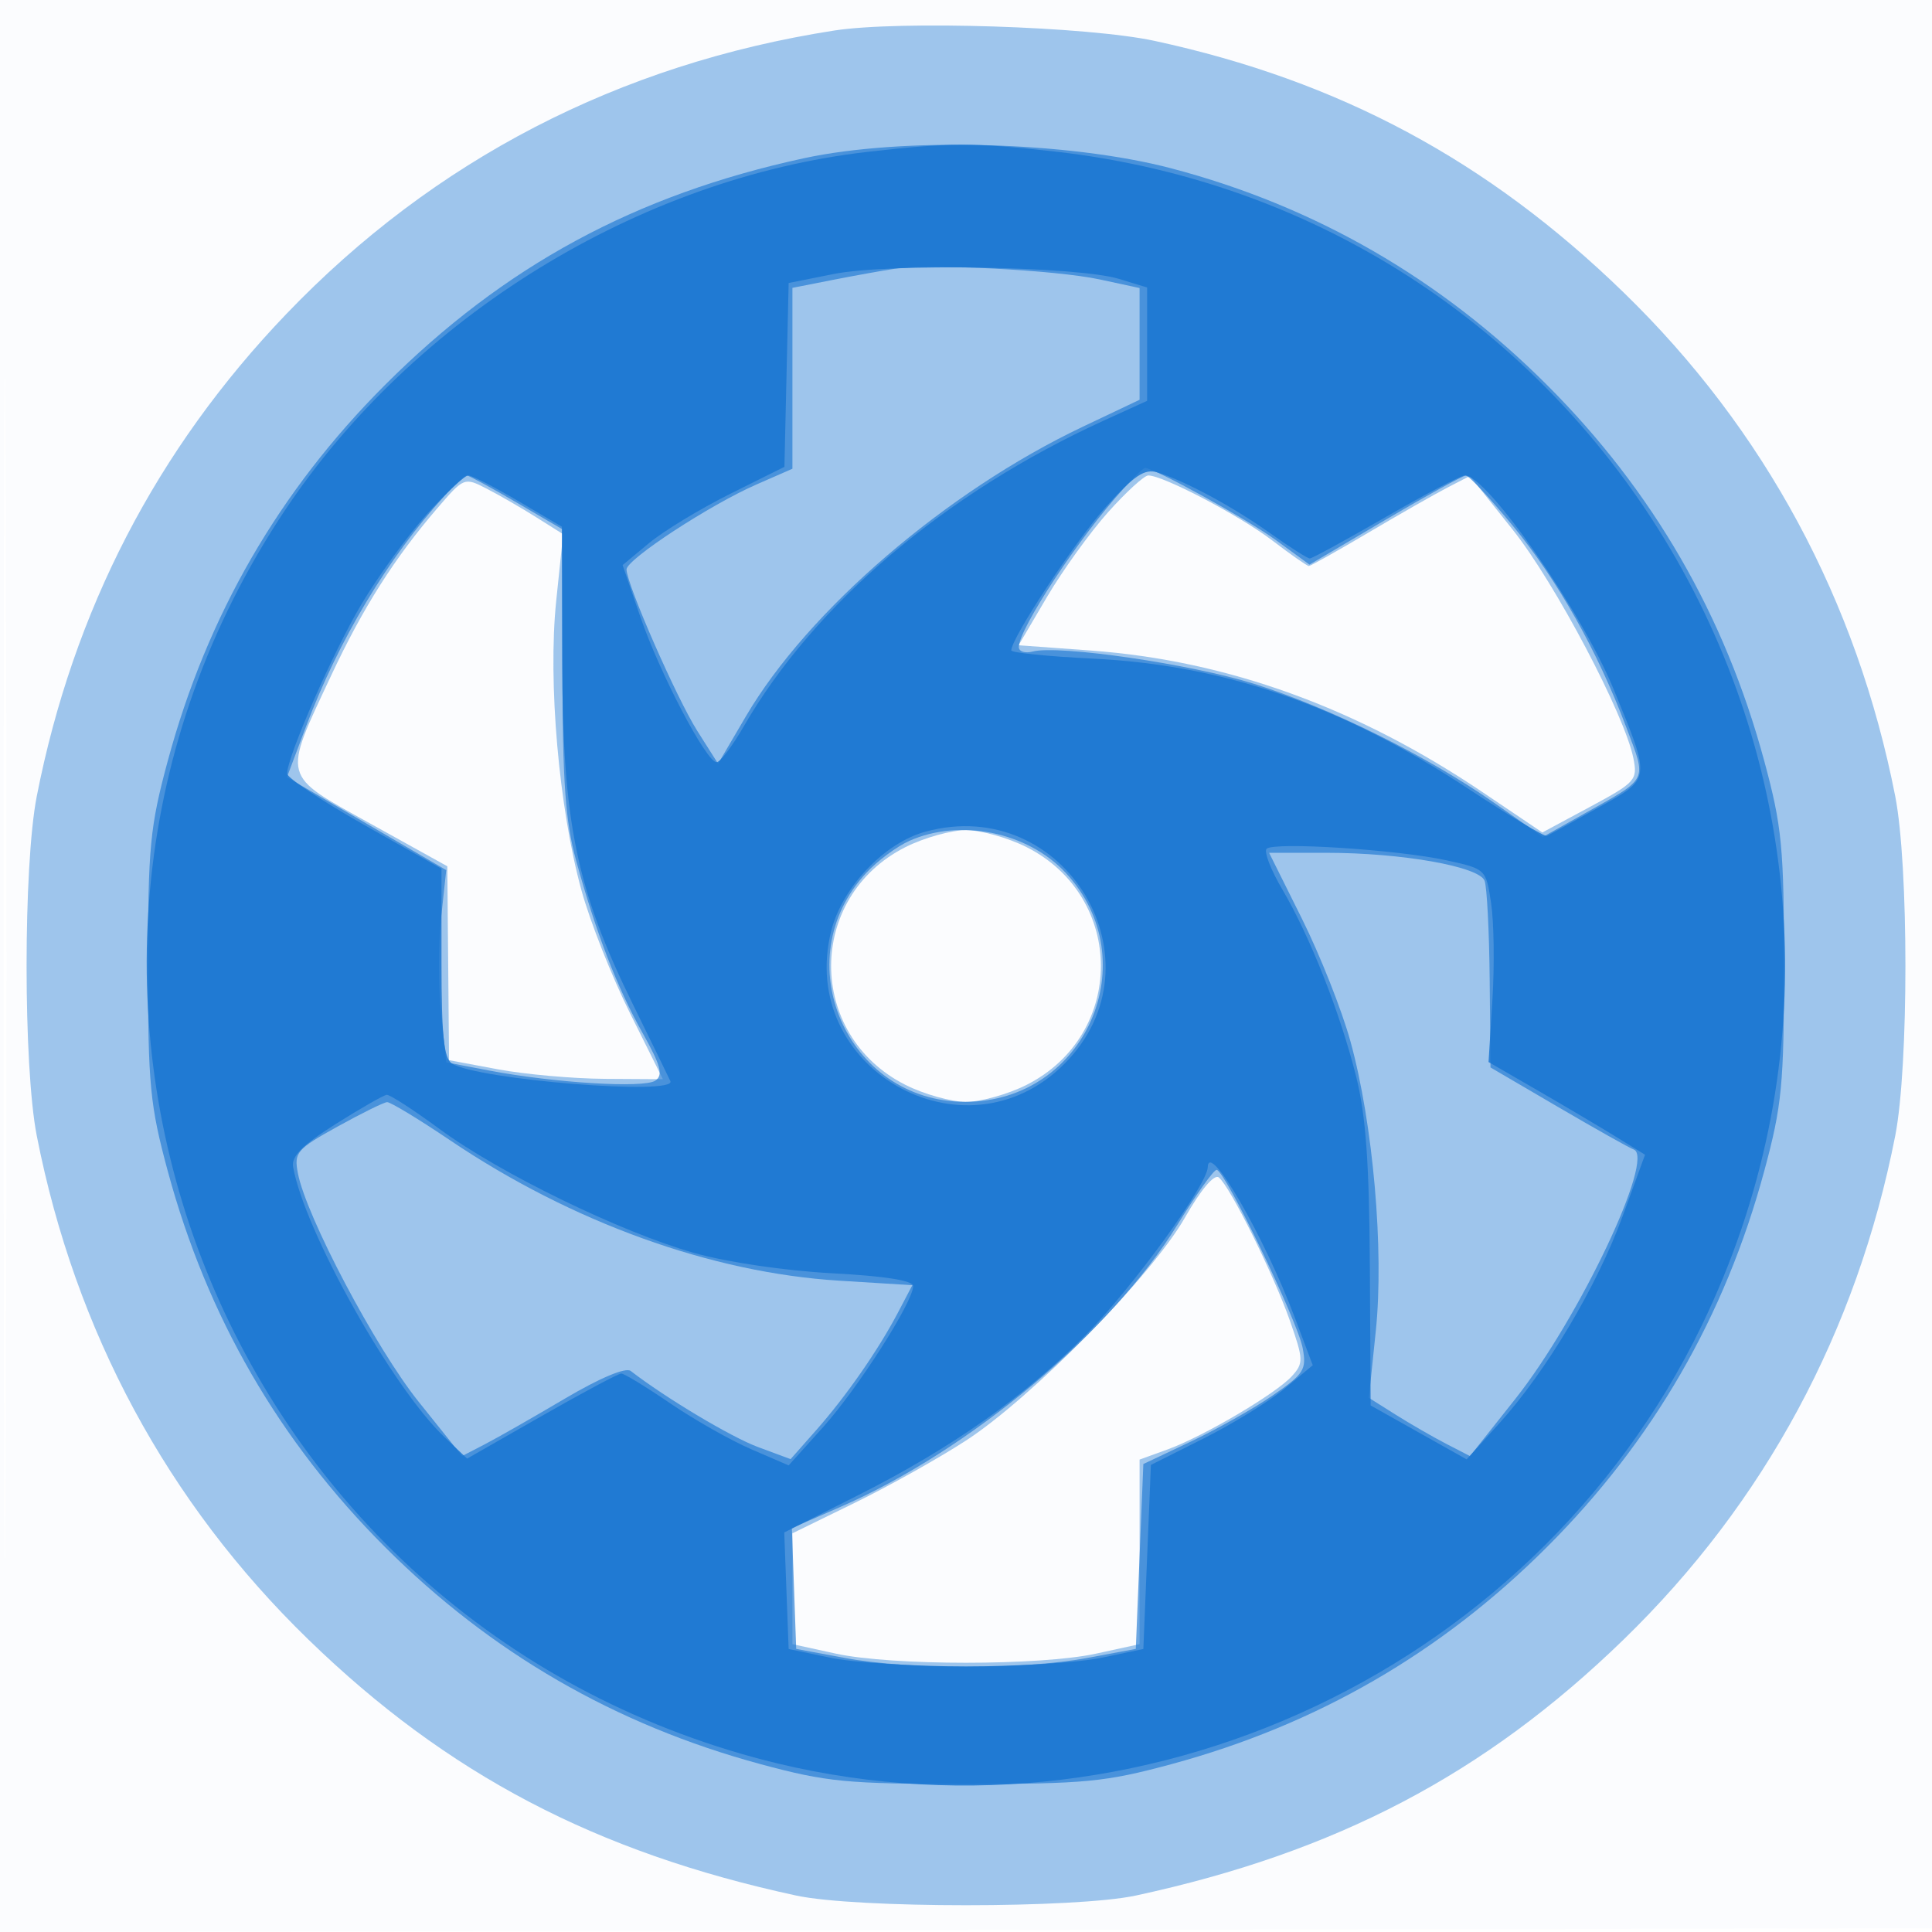
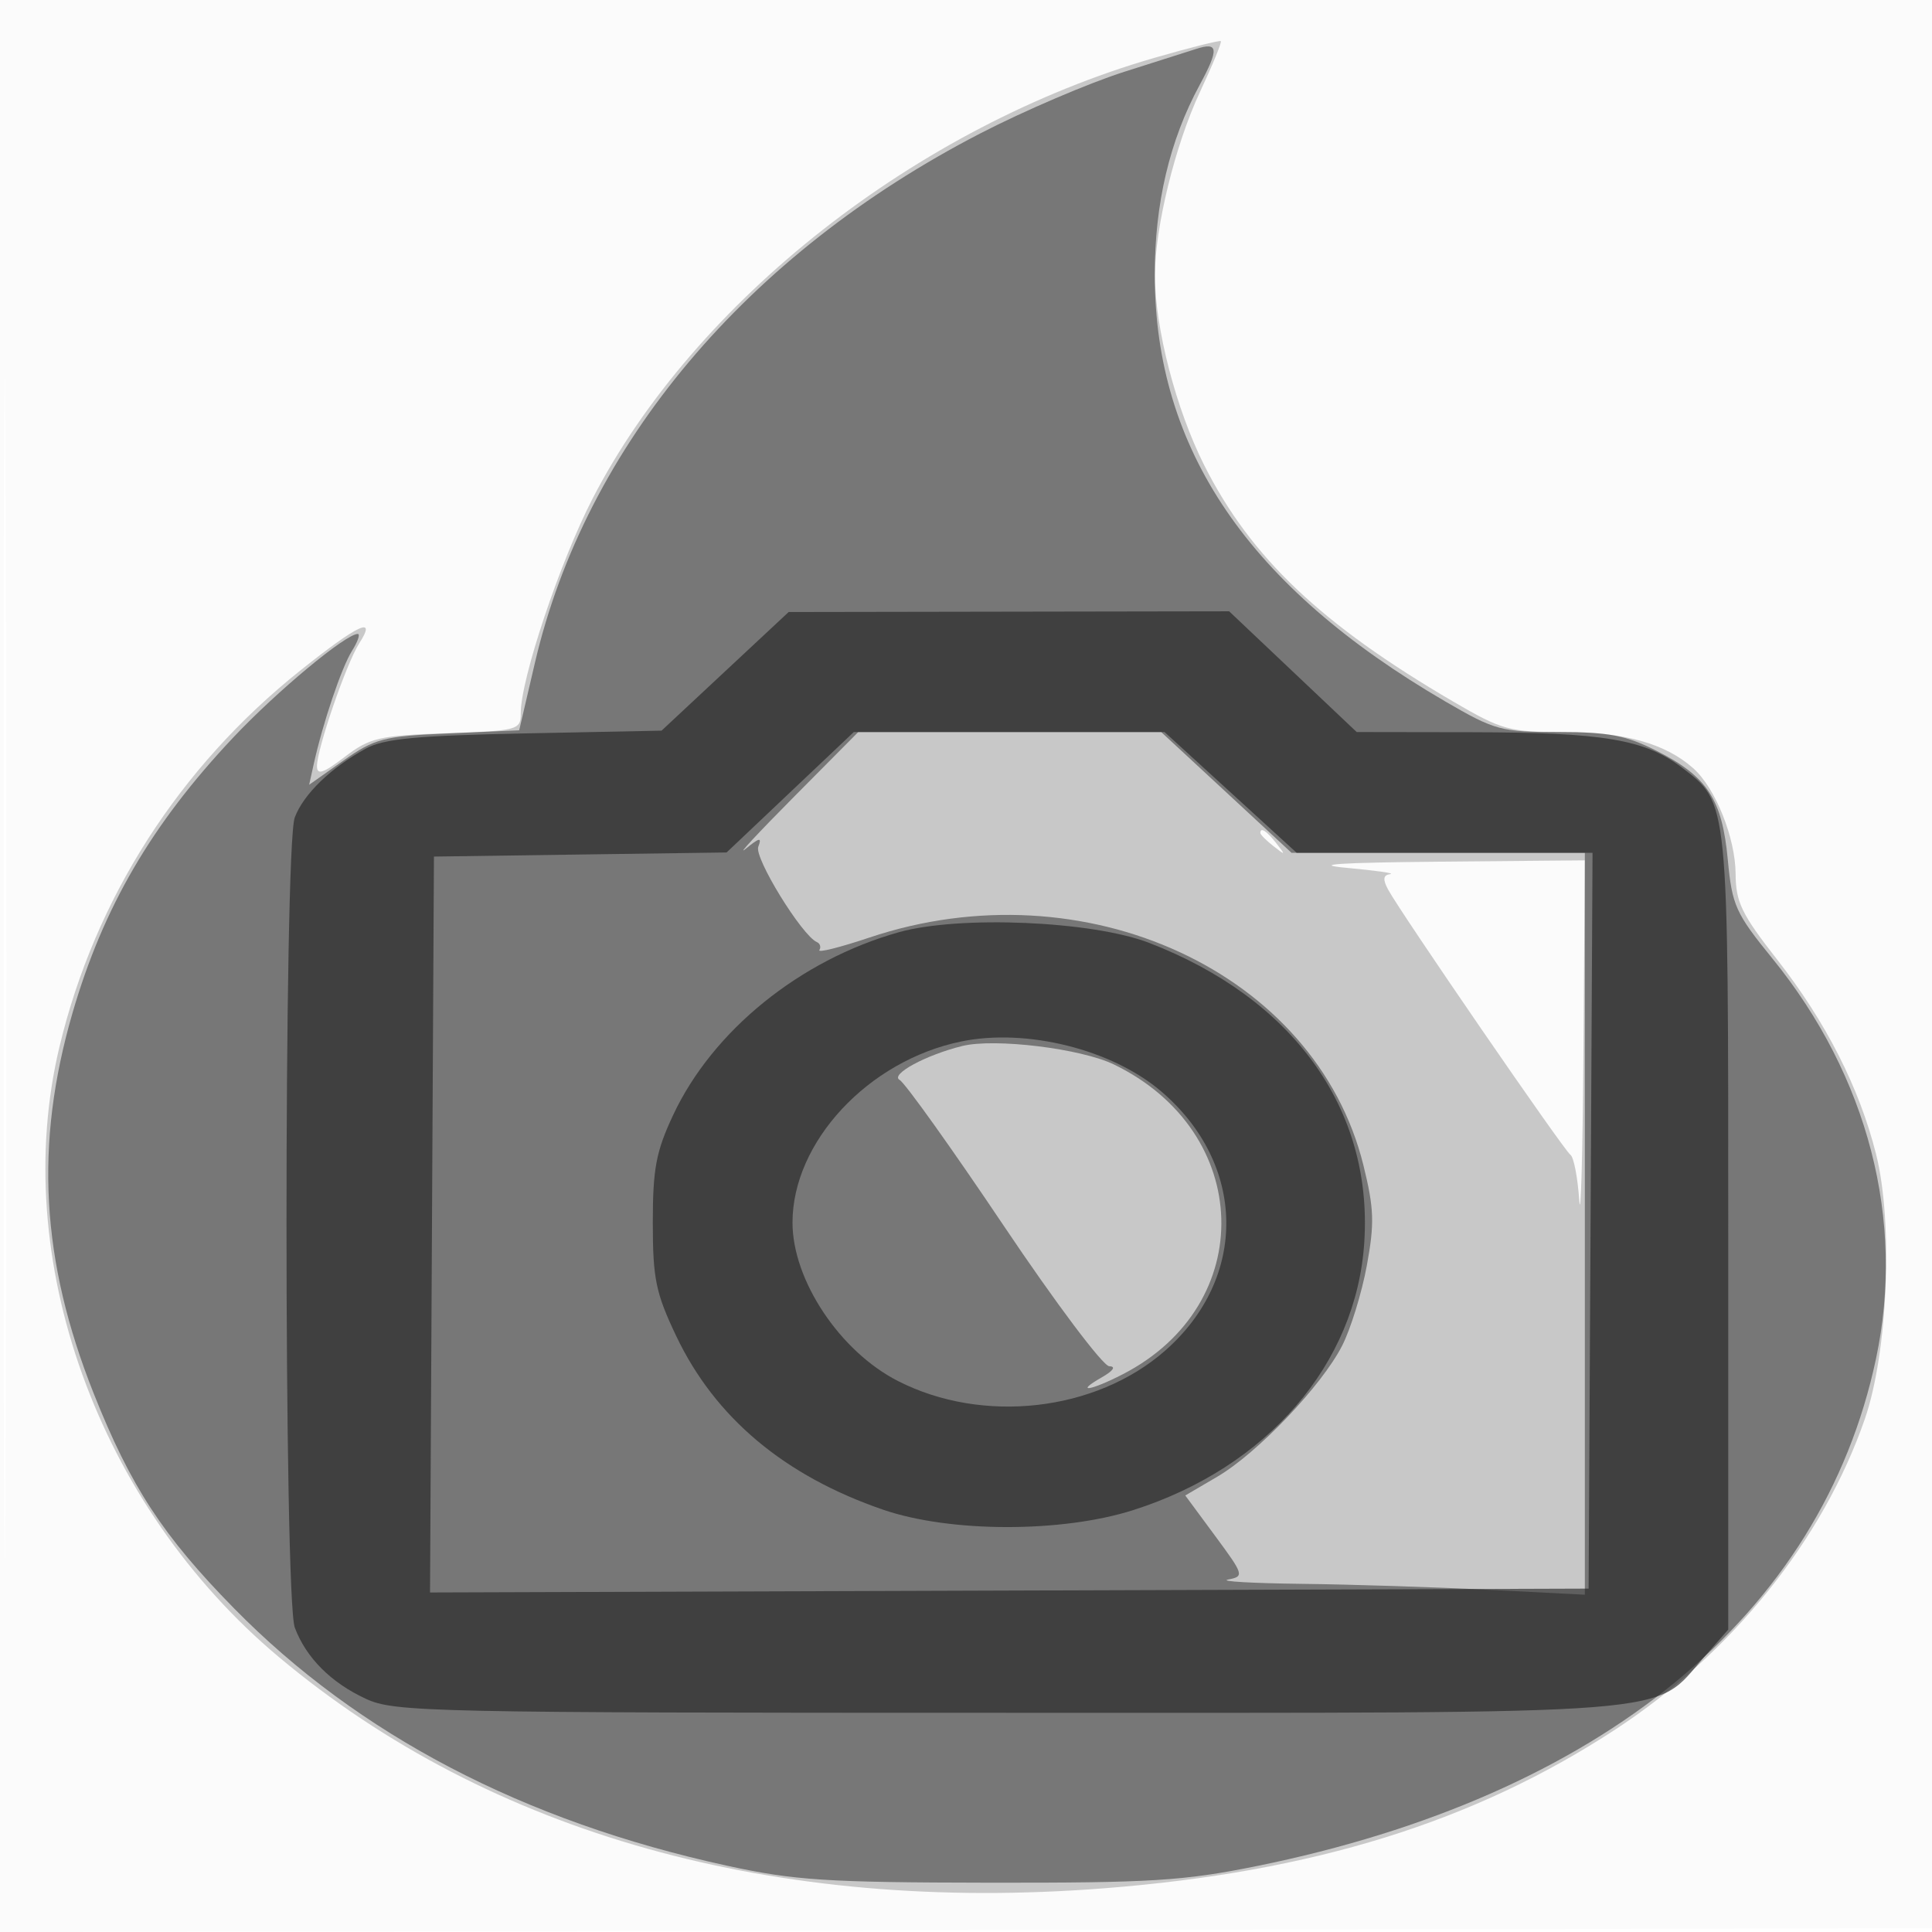
<svg xmlns="http://www.w3.org/2000/svg" width="256" height="256">
-   <path fill-opacity=".016" d="M0 128.004v128.004l128.25-.254 128.25-.254.254-127.75L257.008 0H0v128.004m.485.496c0 70.4.119 99.053.265 63.672.146-35.38.146-92.98 0-128C.604 29.153.485 58.1.485 128.5" fill="#1976D2" fill-rule="evenodd" />
-   <path fill-opacity=".414" d="M110.5 4.051C82.037 8.492 57.508 21.188 37.936 41.608 20.753 59.537 9.701 80.895 4.873 105.5c-1.801 9.181-1.801 35.819 0 45 5.086 25.923 17.318 48.612 35.98 66.739 18.375 17.848 38.091 28.197 64.647 33.931 7.912 1.708 37.088 1.708 45 0 26.556-5.734 46.272-16.083 64.647-33.931 18.662-18.127 30.894-40.816 35.98-66.739 1.801-9.181 1.801-35.819 0-45-5.086-25.923-17.318-48.612-35.98-66.739-18.016-17.5-37.679-28.049-62.147-33.342-8.851-1.915-33.839-2.719-42.5-1.368M57.937 67.355c-5.675 6.602-9.848 13.179-14.046 22.136-6.475 13.818-6.675 13.065 5.205 19.652l10.177 5.643.114 12.846.113 12.847 6.5 1.214c3.575.667 9.951 1.235 14.169 1.26l7.669.047-4.359-8.75c-2.397-4.812-5.289-12.125-6.425-16.25-2.998-10.886-4.465-27.659-3.355-38.358l.919-8.858-3.559-2.242c-1.957-1.233-4.909-2.936-6.559-3.786-2.978-1.534-3.026-1.515-6.563 2.599m88.906.496c-2.389 2.669-6.038 7.731-8.111 11.25l-3.767 6.399 9.58.7c18.028 1.316 35.321 7.575 51.975 18.814l7.848 5.295 6.334-3.404c6.009-3.23 6.304-3.56 5.738-6.405-1.147-5.77-10.374-23.254-15.998-30.312l-5.672-7.12-3.002 1.552c-1.651.854-6.361 3.538-10.467 5.966-4.107 2.428-7.65 4.414-7.875 4.414-.225 0-2.416-1.532-4.869-3.404-4.319-3.297-14.43-8.596-16.402-8.596-.533 0-2.924 2.183-5.312 4.851M119.97 112.25c-13.123 6.629-13.123 24.871 0 31.5 2.45 1.238 6.063 2.25 8.03 2.25 1.967 0 5.58-1.012 8.03-2.25 13.123-6.629 13.123-24.871 0-31.5-2.45-1.237-6.063-2.25-8.03-2.25-1.967 0-5.58 1.013-8.03 2.25M157 161.354c-4.352 7.642-20.272 23.85-29 29.524-3.575 2.325-10.213 6.041-14.75 8.26l-8.25 4.033V217.858l5.75 1.254c7.405 1.615 27.095 1.615 34.5 0l5.75-1.254v-24.456l3.648-1.32c4.794-1.733 14.437-7.412 16.54-9.741 1.553-1.719 1.535-2.204-.269-7.341-2.19-6.233-7.905-17.753-9.416-18.979-.608-.493-2.383 1.609-4.503 5.333" fill="#1976D2" fill-rule="evenodd" />
-   <path fill-opacity=".633" d="M106.5 20.973c-22.292 4.83-39.705 14.257-55.488 30.039-14.029 14.03-23.57 30.536-28.774 49.782-2.363 8.739-2.625 11.45-2.625 27.206s.262 18.467 2.625 27.206c5.204 19.246 14.745 35.752 28.774 49.782 14.03 14.029 30.536 23.57 49.782 28.774 8.739 2.363 11.45 2.625 27.206 2.625s18.467-.262 27.206-2.625c19.246-5.204 35.752-14.745 49.782-28.774 14.029-14.03 23.57-30.536 28.774-49.782 2.363-8.739 2.625-11.45 2.625-27.206s-.262-18.467-2.625-27.206c-5.204-19.246-14.745-35.752-28.774-49.782-14.091-14.09-30.744-23.693-49.782-28.705-13.549-3.567-35.609-4.171-48.706-1.334m12 14.646c-1.65.25-5.362.92-8.25 1.489L105 38.142v23.97l-4.75 2.077c-6.192 2.707-17.255 9.944-17.232 11.273.035 1.995 6.648 17.075 9.379 21.388l2.754 4.349 3.674-6.267c8.243-14.057 26.562-29.805 44.666-38.396L151 52.973V38.166l-5.25-1.133c-5.812-1.255-22.567-2.124-27.25-1.414m30.364 29.131C143.041 71.129 135 83.305 135 85.744c0 .588.826.853 1.835.589 3.458-.904 21.048 1.663 29.357 4.284 10.03 3.165 22.999 9.592 31.774 15.747l6.466 4.535 5.534-3.108c8.572-4.815 8.255-4.157 5.513-11.444-3.799-10.092-9.099-19.497-15.061-26.725-3.004-3.642-5.79-6.614-6.19-6.605-.4.009-5.225 2.667-10.721 5.907l-9.993 5.89-4.507-3.286C165.275 68.808 152.92 62 151.716 62c-.188 0-1.472 1.237-2.852 2.75m-90 1C51.41 73.915 44.842 84.856 40.56 96.241l-2.536 6.741 10.552 6.155 10.552 6.156-.681 6.353c-.374 3.495-.372 9.226.004 12.737l.683 6.383 5.683 1.085c8.602 1.642 20.516 2.366 22.019 1.338 1.068-.73.728-1.998-1.686-6.301-3.395-6.053-6.18-13.281-8.819-22.888-1.413-5.145-1.79-10.397-1.808-25.188L74.5 70.123l-6.088-3.561C65.063 64.603 62.11 63 61.849 63c-.261 0-1.605 1.237-2.985 2.75m61.636 45.667c-1.65.737-4.209 2.632-5.686 4.211-10.782 11.526-2.66 30.372 13.089 30.372 15.938 0 24.142-18.76 13.283-30.373-5.038-5.388-13.972-7.206-20.686-4.21m52.021 10.333c2.397 4.813 5.289 12.125 6.425 16.25 2.998 10.886 4.465 27.659 3.355 38.358l-.919 8.858 3.559 2.242c1.957 1.233 4.972 2.97 6.7 3.861l3.141 1.62 5.984-7.548c8.468-10.679 18.616-32.069 15.696-33.084-.529-.184-5.012-2.704-9.962-5.6l-9-5.265-.109-11.634c-.061-6.398-.364-12.295-.675-13.105-.725-1.891-10.983-3.703-20.967-3.703h-7.587l4.359 8.75M44.704 149.289c-5.391 2.986-5.757 3.417-5.238 6.149 1.091 5.733 10.297 23.167 15.988 30.278l5.776 7.216 3.002-1.552c1.651-.854 6.432-3.58 10.625-6.059 4.62-2.731 8.054-4.175 8.714-3.664 4.628 3.577 13.301 8.762 16.873 10.086l4.316 1.6 3.37-3.816c3.99-4.517 8.242-10.633 10.867-15.629l1.893-3.603-9.695-.598c-16.92-1.046-35.444-7.731-51.57-18.613-4.144-2.796-7.893-5.066-8.33-5.045-.437.022-3.403 1.484-6.591 3.25m111.329 12.97c-8.786 14.244-27.564 29.962-44.73 37.44l-6.376 2.778.286 8.006.287 8.007 6.5 1.208c8.333 1.549 23.668 1.549 32 0l6.5-1.209.5-12.249.5-12.249 6.276-2.966c3.452-1.63 8.335-4.381 10.851-6.113 4.167-2.866 4.523-3.428 3.986-6.28-.682-3.621-10.343-23.636-11.403-23.623-.39.004-2.72 3.267-5.177 7.25" fill="#1976D2" fill-rule="evenodd" />
-   <path fill-opacity=".833" d="M115 20.118C84.682 23.586 54.789 41.994 37.68 67.73-3.021 128.953 27.51 211.9 98.296 232.413c50.062 14.507 104.459-9.792 127.215-56.827C258.3 107.81 214.472 28.41 139.666 20.069c-10.711-1.194-13.857-1.188-24.666.049m-4.5 16.181l-6 1.201-.28 12.178-.28 12.179-7.22 3.599c-3.971 1.98-8.795 4.91-10.72 6.51l-3.5 2.91 2.334 6.812C87.393 89.16 93.598 101 94.954 101c.471 0 2.089-2.137 3.596-4.75 9.336-16.183 26.726-30.955 47.7-40.518l5.75-2.621V38.094l-3.75-1.144c-5.437-1.658-30.556-2.091-37.75-.651m36.061 30.844C142.51 71.649 134 84.546 134 86.18c0 .31 4.838.799 10.75 1.087 17.603.858 33.113 6.239 49.915 17.316 5.371 3.542 10.015 6.322 10.319 6.178.304-.143 3.341-1.819 6.75-3.723 7.107-3.97 7.052-3.561 2.109-15.64C209.616 81.068 197.061 63 194.11 63c-.524 0-5.238 2.475-10.478 5.5-5.239 3.025-9.774 5.5-10.077 5.5-.303 0-2.689-1.521-5.303-3.38-4.927-3.505-11.193-6.882-14.883-8.021-1.702-.526-3.071.388-6.808 4.544m-90.026 1.029c-2.558 2.845-6.464 8.226-8.681 11.958-3.706 6.237-9.746 20.006-9.814 22.37-.016.55 4.581 3.611 10.216 6.803l10.244 5.802v12.483c0 9.611.322 12.681 1.398 13.348 3.467 2.146 29.807 4.253 28.929 2.314-.187-.412-2.439-5.025-5.004-10.25-7.445-15.161-9.276-24.064-9.326-45.352l-.043-17.851-5.771-3.399C65.508 64.529 62.522 63 62.048 63c-.474 0-2.955 2.328-5.513 5.172m66.085 42.031c-5.429 1.479-11.024 7.375-12.478 13.148C105.571 141.503 127.79 154.21 141 141c13.493-13.493.151-35.847-18.38-30.797m45.208 2.27c-.369.387.572 2.813 2.091 5.39 3.672 6.227 7.668 16.356 9.778 24.784 1.284 5.128 1.741 11.474 1.817 25.216l.102 18.364 6.362 3.573 6.361 3.573 4.296-4.745c6.263-6.918 12.985-18.203 16.375-27.493l2.965-8.125-3.737-2.311c-2.056-1.271-6.722-4.035-10.369-6.143l-6.63-3.832.513-8.233c.283-4.528.206-10.283-.17-12.79-.68-4.54-.702-4.561-5.882-5.699-6.478-1.422-22.966-2.478-23.872-1.529M44.5 148.928c-4.405 2.781-5.911 4.291-5.665 5.68 1.497 8.459 13.101 29.194 20.024 35.778l3.035 2.886 9.868-5.636c5.427-3.1 10.181-5.636 10.564-5.636.383 0 3.299 1.776 6.479 3.947 3.181 2.171 8.013 4.91 10.739 6.086l4.956 2.139 4.54-5.042c4.589-5.096 11.96-16.631 11.96-18.716 0-.736-3.755-1.33-10.75-1.701-6.206-.33-13.92-1.465-18.25-2.686-9.699-2.736-25.808-10.574-33.753-16.423-3.439-2.532-6.589-4.572-7-4.534-.411.039-3.447 1.775-6.747 3.858m115.533 5.738c-.066 2.336-10.026 16.03-16.166 22.227-8.065 8.141-17.827 15.013-30.159 21.23l-9.791 4.937.291 7.72.292 7.72 5.5 1.154c3.025.634 11.125 1.153 18 1.153s14.975-.519 18-1.153l5.5-1.154.5-12.195.5-12.195 7-3.515c3.85-1.934 8.675-4.906 10.723-6.605l3.722-3.09-2.347-6.236c-4.096-10.882-11.461-23.619-11.565-19.998" fill="#1976D2" fill-rule="evenodd" />
+   <path fill-opacity=".016" d="M0 128.004v128.004l128.25-.254 128.25-.254.254-127.75L257.008 0H0v128.004m.485.496c0 70.4.119 99.053.265 63.672.146-35.38.146-92.98 0-128C.604 29.153.485 58.1.485 128.5" fill="#212121" fill-rule="evenodd" />
+   <path fill-opacity=".231" d="M153 7.655c-31.452 9.077-60.944 32.204-74.473 58.398C74.194 74.441 69 89.962 69 94.518c0 2.214-.346 2.307-9.831 2.638-8.956.313-10.157.593-13.5 3.145-2.833 2.163-3.669 2.44-3.669 1.218 0-2.295 3.901-13.633 5.598-16.269 2.383-3.703-.045-2.586-7.782 3.578-16.071 12.803-27.237 30.241-31.936 49.871-6.707 28.023 5.057 60.737 29.082 80.878 27.973 23.448 65.77 34.034 109.37 30.629 27.668-2.16 49.011-8.794 67.716-21.046 15.465-10.131 27.535-25.158 33.061-41.16 3.046-8.821 3.769-25.982 1.477-35.076-2.227-8.834-6.641-17.512-13.119-25.791-4.682-5.983-5.47-7.608-5.489-11.31-.024-4.806-2.672-11.414-5.623-14.035-3.678-3.265-9.112-4.788-17.089-4.788-7.302 0-8.237-.257-14.71-4.039-17.522-10.24-26.808-19.054-32.992-31.318-3.727-7.39-6.529-18.181-6.529-25.143 0-6.378 2.675-17.283 5.964-24.312 1.67-3.568 2.915-6.599 2.768-6.736-.147-.137-4.092.854-8.767 2.203m14 102.723c0 .207.787.995 1.75 1.75 1.586 1.243 1.621 1.208.378-.378-1.307-1.666-2.128-2.195-2.128-1.372M178.5 115c3.85.356 6.422.726 5.715.823-.938.129-1.016.681-.289 2.039 1.633 3.051 23.314 34.594 24.167 35.16.433.287.955 2.987 1.162 6 .206 3.013.458-5.885.56-19.772L210 114l-19.25.177c-13.409.123-17.126.372-12.25.823" fill="#212121" fill-rule="evenodd" />
+   <path fill-opacity=".487" d="M158.5 6.484c-.55.179-4.825 1.539-9.5 3.021-4.675 1.483-13.269 5.159-19.098 8.169C98.921 33.673 77.6 59.012 70.883 87.812l-2.089 8.958-9.38.411c-8.61.376-9.752.672-13.914 3.606l-4.534 3.196.606-2.742c1.202-5.442 3.684-12.787 5.064-14.991.776-1.237 1.123-2.25.771-2.25-1.596 0-10.727 7.597-16.524 13.748-10.787 11.445-17.219 22.479-21.286 36.515-5.035 17.375-4.174 32.764 2.818 50.375 4.892 12.32 9.166 18.867 18.585 28.464 16.475 16.786 38.402 28.237 65.312 34.108 8.948 1.952 13.171 2.227 34.688 2.257 21.498.029 25.851-.241 35.524-2.204 45.572-9.247 74.85-33.237 82.058-67.237 3.891-18.352-1.049-37.42-13.738-53.026-4.876-5.998-5.332-7.01-5.903-13.098-.751-8.003-2.702-10.993-9.387-14.389-4.07-2.068-6.377-2.513-13.016-2.513-7.626 0-8.454-.224-15.054-4.068-26.038-15.168-38.438-33.369-38.472-56.472-.014-9.451 1.967-17.851 5.937-25.182 2.595-4.791 2.505-5.757-.449-4.794m-53.389 99.193c-4.736 4.773-7.579 7.836-6.318 6.807 1.867-1.524 2.179-1.575 1.681-.277-.559 1.457 5.781 11.761 7.77 12.628a.71.71 0 01.325 1.053c-.244.394 2.74-.35 6.63-1.655 28.501-9.559 59.141 4.563 65.461 30.171 1.416 5.738 1.482 7.701.45 13.302-.666 3.614-2.138 8.388-3.271 10.609-2.706 5.304-11.224 14.24-16.548 17.36l-4.237 2.483 3.955 5.354c3.823 5.176 3.881 5.368 1.723 5.785-1.228.237 3.168.494 9.768.571 6.6.077 17.738.433 24.75.79l12.75.651V113H171.135l-8.635-8-8.635-8h-40.143l-8.611 8.677m22.389 32.924c-4.812 1.187-9.584 3.772-8.296 4.493.725.406 6.932 9.101 13.794 19.322 6.861 10.221 13.156 18.6 13.988 18.619.92.022.533.596-.986 1.465-3.719 2.126-1.498 1.798 2.79-.412 17.913-9.234 17.251-32.113-1.189-41.039-4.376-2.118-15.8-3.51-20.101-2.448" fill="#212121" fill-rule="evenodd" />
+   <path fill-opacity=".626" d="M96.078 88.956l-8.422 7.859-18.078.364c-14.331.288-18.7.702-21.078 1.998-4.644 2.531-8.277 6.047-9.441 9.138-1.466 3.896-1.459 103.499.008 107.37 1.516 4.003 4.805 7.289 9.433 9.425 3.785 1.747 8.362 1.846 85 1.846 90.833 0 85.443.429 92.259-7.334L229 215.93v-52.497c0-57.814.083-56.979-6.164-61.744-4.863-3.71-10.37-4.637-27.701-4.665L179.77 97l-8.451-8-8.452-8-29.183.048-29.184.048-8.422 7.86m8.627 16.022l-8.428 7.978-19.389.272-19.388.272-.26 48.756-.259 48.756 76.759-.256 76.76-.256.26-48.75.259-48.75h-39.206l-8.753-8-8.753-8h-41.174l-8.428 7.978m14.407 18.543c-13.1 3.668-24.674 13.041-29.916 24.226-2.265 4.834-2.696 7.111-2.696 14.253 0 7.427.39 9.321 3.087 15 5.141 10.827 14.352 18.561 27.451 23.051 8.871 3.04 23.65 3.061 33.112.048 17.768-5.658 29.59-19.363 30.626-35.506 1.133-17.659-9.402-32.301-28.54-39.668-7.532-2.898-25.125-3.644-33.124-1.404m8.232 14.484c-12.31 2.544-22.333 13.313-22.333 23.995 0 7.64 6.274 17.064 13.976 20.993 11.251 5.74 26.211 4.04 35.395-4.023 10.998-9.657 10.784-24.68-.488-34.329-6.532-5.591-17.883-8.428-26.55-6.636" fill="#212121" fill-rule="evenodd" />
</svg>
